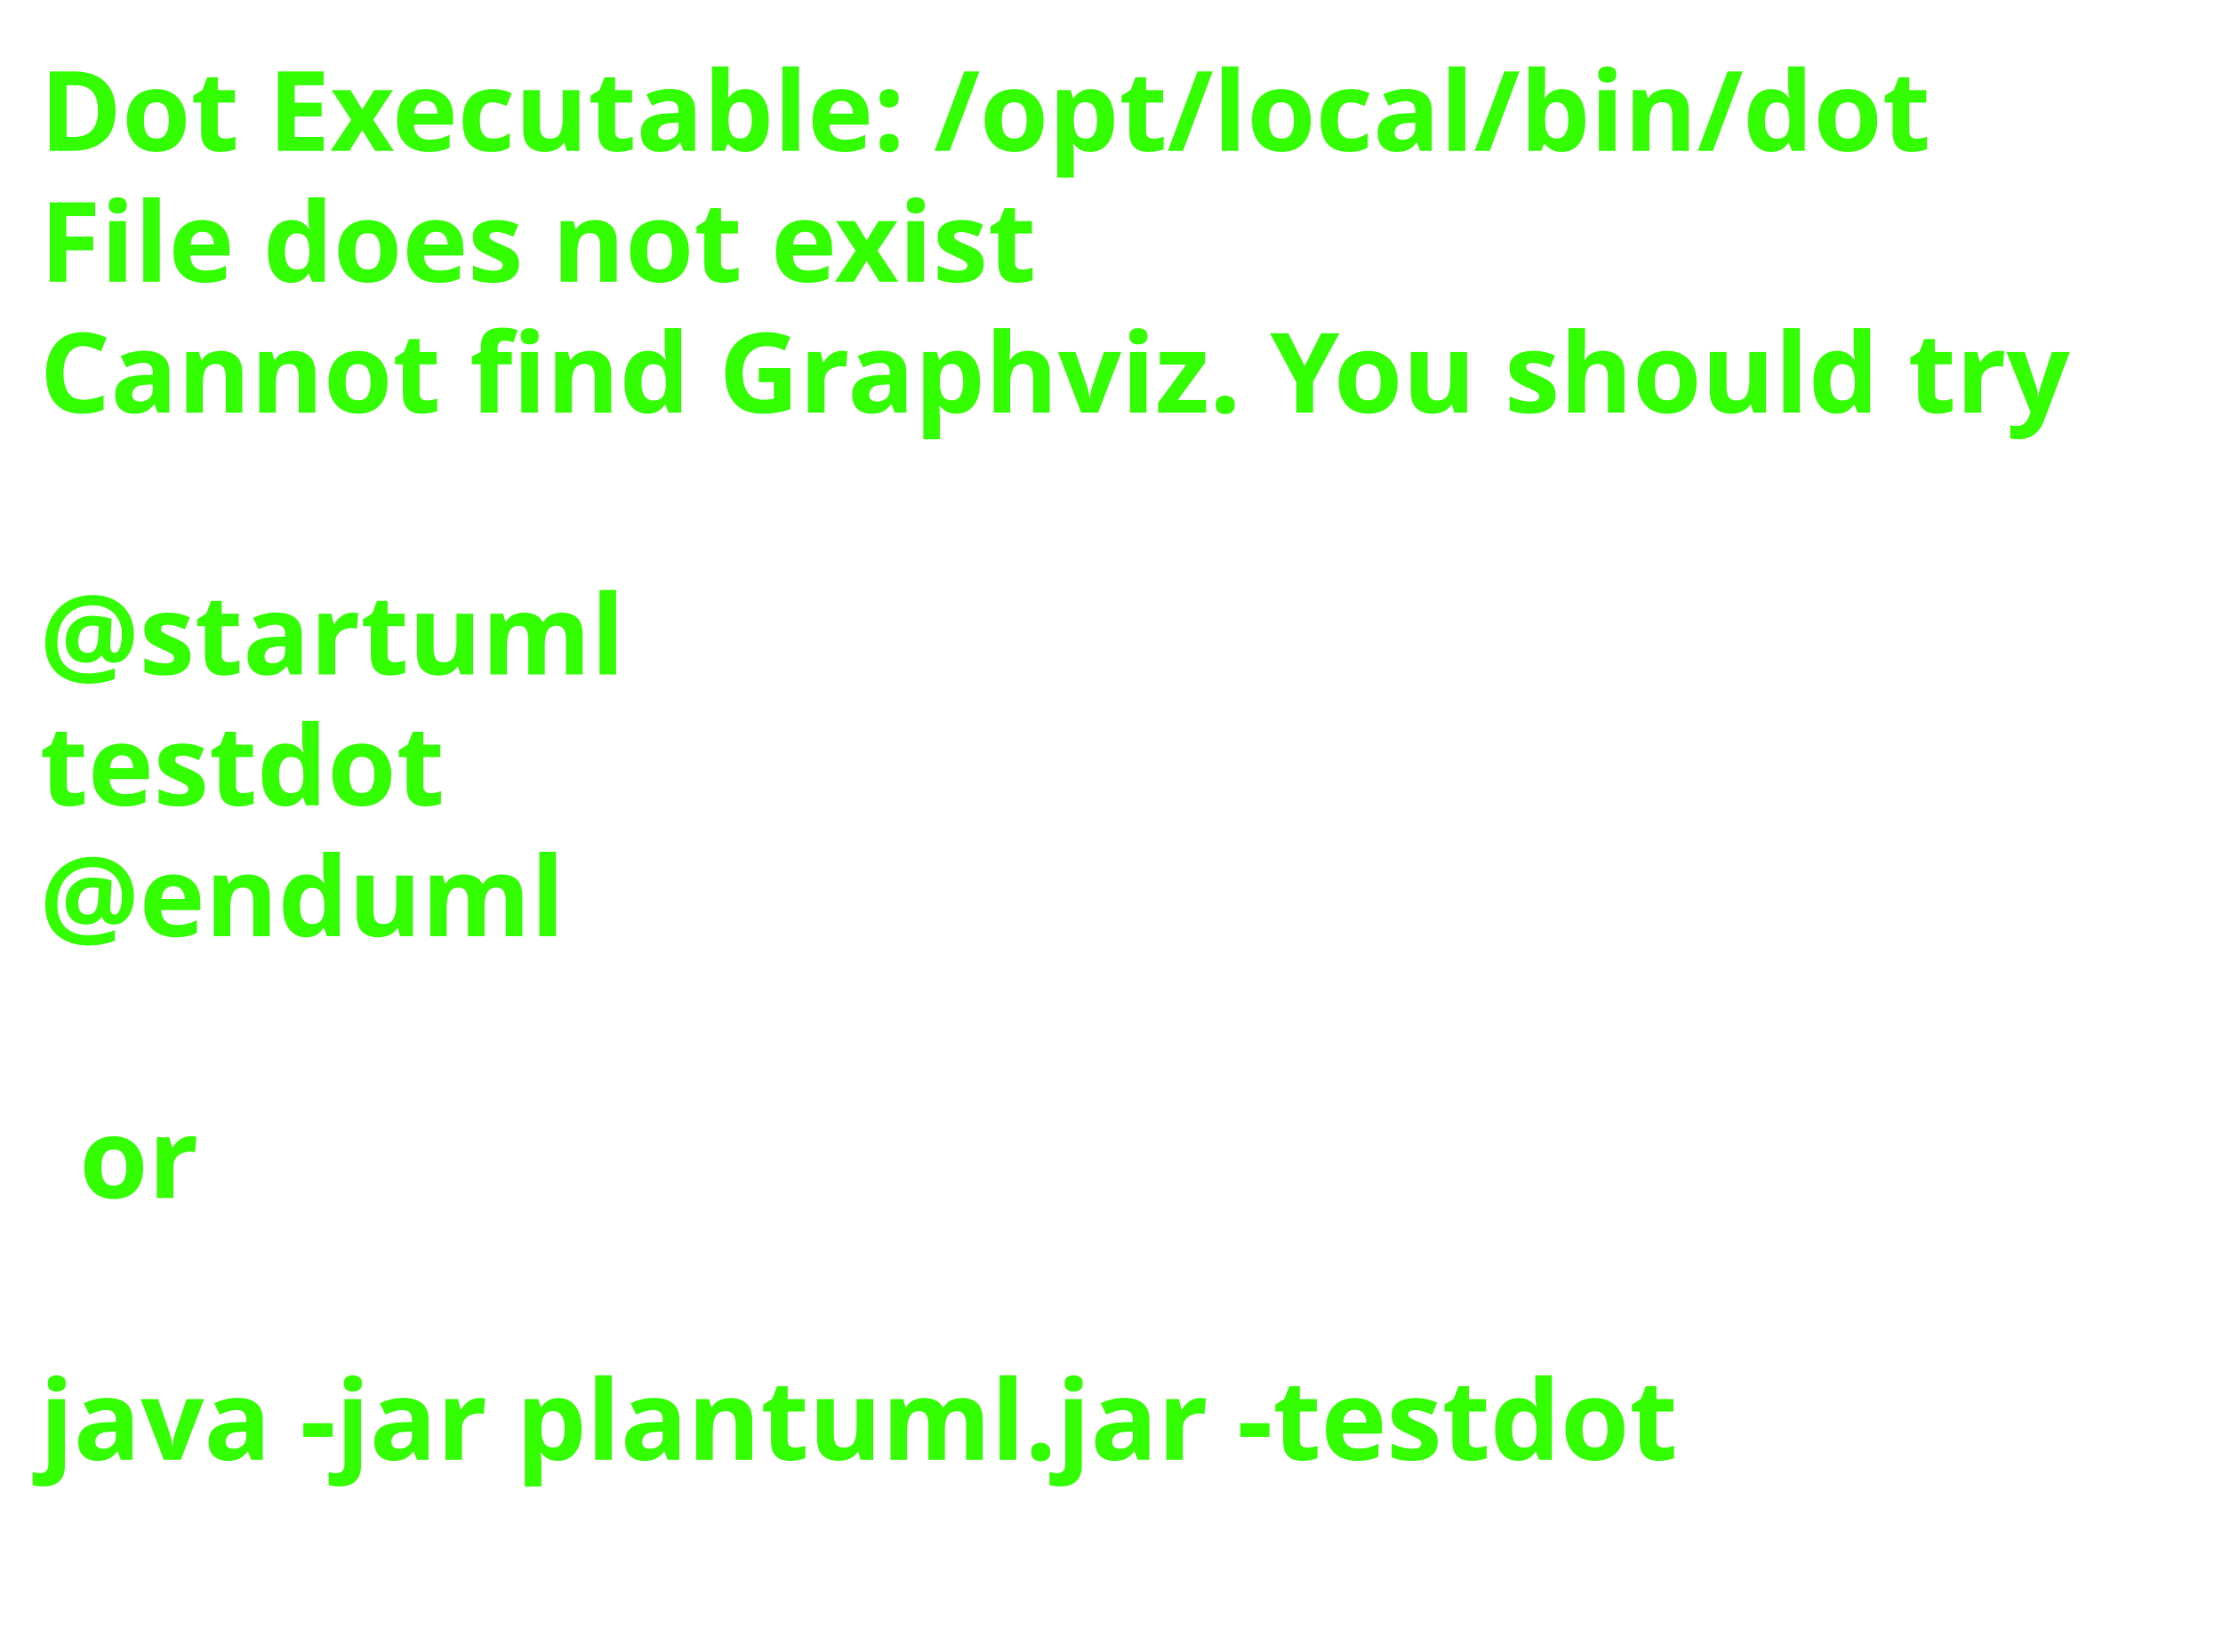
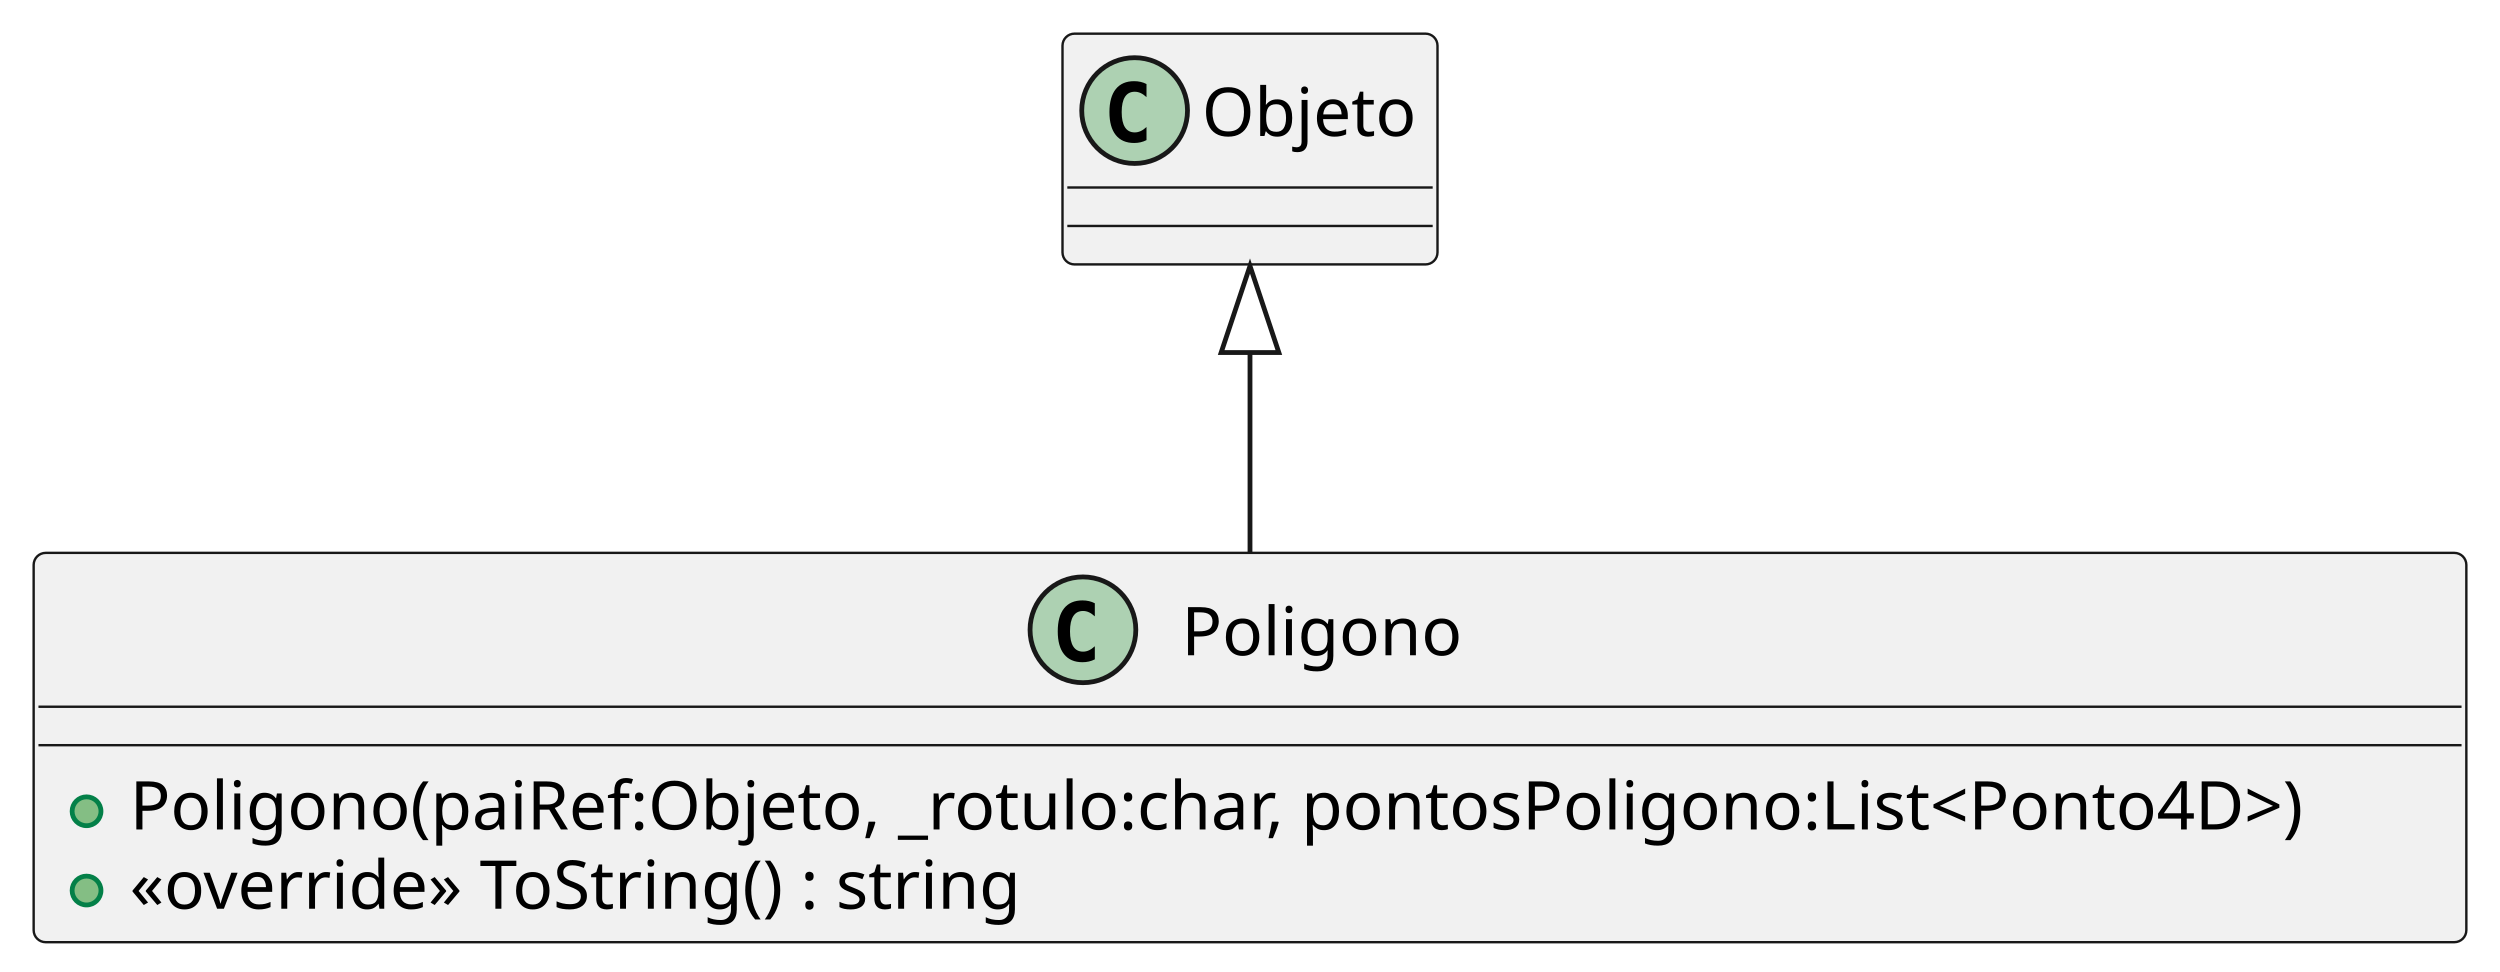
- <svg xmlns="http://www.w3.org/2000/svg" contentStyleType="text/css" height="208px" preserveAspectRatio="none" style="width:280px;height:208px;background:#FFFFFF;" version="1.1" viewBox="0 0 280 208" width="280px" zoomAndPan="magnify">
+ <svg xmlns="http://www.w3.org/2000/svg" contentStyleType="text/css" height="202px" preserveAspectRatio="none" style="width:520px;height:202px;background:#FFFFFF;" version="1.1" viewBox="0 0 520 202" width="520px" zoomAndPan="magnify">
  <defs />
  <g>
-     <text fill="#33FF02" font-family="sans-serif" font-size="14" font-weight="bold" lengthAdjust="spacing" textLength="252" x="5" y="19">Dot Executable: /opt/local/bin/dot</text>
-     <text fill="#33FF02" font-family="sans-serif" font-size="14" font-weight="bold" lengthAdjust="spacing" textLength="134" x="5" y="35.488">File does not exist</text>
-     <text fill="#33FF02" font-family="sans-serif" font-size="14" font-weight="bold" lengthAdjust="spacing" textLength="268" x="5" y="51.977">Cannot find Graphviz. You should try</text>
-     <text fill="#33FF02" font-family="sans-serif" font-size="14" font-weight="bold" lengthAdjust="spacing" textLength="5" x="5" y="68.465"> </text>
-     <text fill="#33FF02" font-family="sans-serif" font-size="14" font-weight="bold" lengthAdjust="spacing" textLength="74" x="5" y="84.953">@startuml</text>
-     <text fill="#33FF02" font-family="sans-serif" font-size="14" font-weight="bold" lengthAdjust="spacing" textLength="52" x="5" y="101.441">testdot</text>
-     <text fill="#33FF02" font-family="sans-serif" font-size="14" font-weight="bold" lengthAdjust="spacing" textLength="66" x="5" y="117.93">@enduml</text>
-     <text fill="#33FF02" font-family="sans-serif" font-size="14" font-weight="bold" lengthAdjust="spacing" textLength="5" x="5" y="134.418"> </text>
-     <text fill="#33FF02" font-family="sans-serif" font-size="14" font-weight="bold" lengthAdjust="spacing" textLength="15" x="10" y="150.906">or</text>
-     <text fill="#33FF02" font-family="sans-serif" font-size="14" font-weight="bold" lengthAdjust="spacing" textLength="5" x="5" y="167.394"> </text>
-     <text fill="#33FF02" font-family="sans-serif" font-size="14" font-weight="bold" lengthAdjust="spacing" textLength="220" x="5" y="183.883">java -jar plantuml.jar -testdot</text>
-     <text fill="#33FF02" font-family="sans-serif" font-size="14" font-weight="bold" lengthAdjust="spacing" textLength="5" x="5" y="200.371"> </text>
+     <g id="elem_Poligono">
+       <rect codeLine="1" fill="#F1F1F1" height="80.977" id="Poligono" rx="2.5" ry="2.5" style="stroke:#181818;stroke-width:0.5;" width="506" x="7" y="115" />
+       <ellipse cx="225.25" cy="131" fill="#ADD1B2" rx="11" ry="11" style="stroke:#181818;stroke-width:1.0;" />
+       <path d="M227.723,137.143 Q227.142,137.442 226.503,137.591 Q225.864,137.741 225.158,137.741 Q222.651,137.741 221.332,136.089 Q220.012,134.437 220.012,131.316 Q220.012,128.186 221.332,126.535 Q222.651,124.883 225.158,124.883 Q225.864,124.883 226.511,125.032 Q227.159,125.182 227.723,125.481 L227.723,128.203 Q227.092,127.622 226.499,127.352 Q225.905,127.082 225.274,127.082 Q223.93,127.082 223.245,128.149 Q222.56,129.216 222.56,131.316 Q222.56,133.408 223.245,134.474 Q223.93,135.541 225.274,135.541 Q225.905,135.541 226.499,135.271 Q227.092,135.001 227.723,134.42 Z " fill="#000000" />
+       <text fill="#000000" font-family="sans-serif" font-size="14" lengthAdjust="spacing" textLength="61" x="245.75" y="136.291">Poligono</text>
+       <line style="stroke:#181818;stroke-width:0.5;" x1="8" x2="512" y1="147" y2="147" />
+       <line style="stroke:#181818;stroke-width:0.5;" x1="8" x2="512" y1="155" y2="155" />
+       <ellipse cx="18" cy="168.744" fill="#84BE84" rx="3" ry="3" style="stroke:#038048;stroke-width:1.0;" />
+       <text fill="#000000" font-family="sans-serif" font-size="14" lengthAdjust="spacing" textLength="480" x="27" y="172.535">Poligono(paiRef:Objeto, _rotulo:char, pontosPoligono:List&lt;Ponto4D&gt;)</text>
+       <ellipse cx="18" cy="185.232" fill="#84BE84" rx="3" ry="3" style="stroke:#038048;stroke-width:1.0;" />
+       <text fill="#000000" font-family="sans-serif" font-size="14" lengthAdjust="spacing" textLength="196" x="27" y="189.023">«override» ToString() : string</text>
+     </g>
+     <g id="elem_Objeto">
+       <rect fill="#F1F1F1" height="48" id="Objeto" rx="2.5" ry="2.5" style="stroke:#181818;stroke-width:0.5;" width="78" x="221" y="7" />
+       <ellipse cx="236" cy="23" fill="#ADD1B2" rx="11" ry="11" style="stroke:#181818;stroke-width:1.0;" />
+       <path d="M238.473,29.143 Q237.892,29.442 237.253,29.591 Q236.614,29.741 235.908,29.741 Q233.401,29.741 232.082,28.089 Q230.762,26.437 230.762,23.316 Q230.762,20.186 232.082,18.535 Q233.401,16.883 235.908,16.883 Q236.614,16.883 237.261,17.032 Q237.909,17.182 238.473,17.48 L238.473,20.203 Q237.842,19.622 237.249,19.352 Q236.655,19.082 236.024,19.082 Q234.68,19.082 233.995,20.149 Q233.31,21.216 233.31,23.316 Q233.31,25.408 233.995,26.474 Q234.68,27.541 236.024,27.541 Q236.655,27.541 237.249,27.271 Q237.842,27.002 238.473,26.42 Z " fill="#000000" />
+       <text fill="#000000" font-family="sans-serif" font-size="14" lengthAdjust="spacing" textLength="46" x="250" y="28.291">Objeto</text>
+       <line style="stroke:#181818;stroke-width:0.5;" x1="222" x2="298" y1="39" y2="39" />
+       <line style="stroke:#181818;stroke-width:0.5;" x1="222" x2="298" y1="47" y2="47" />
+     </g>
+     <g id="link_Objeto_Poligono">
+       <path codeLine="5" d="M260,73.33 C260,90.13 260,95.2 260,114.86 " fill="none" id="Objeto-backto-Poligono" style="stroke:#181818;stroke-width:1.0;" />
+       <polygon fill="none" points="260,55.33,254,73.33,266,73.33,260,55.33" style="stroke:#181818;stroke-width:1.0;" />
+     </g>
  </g>
</svg>
